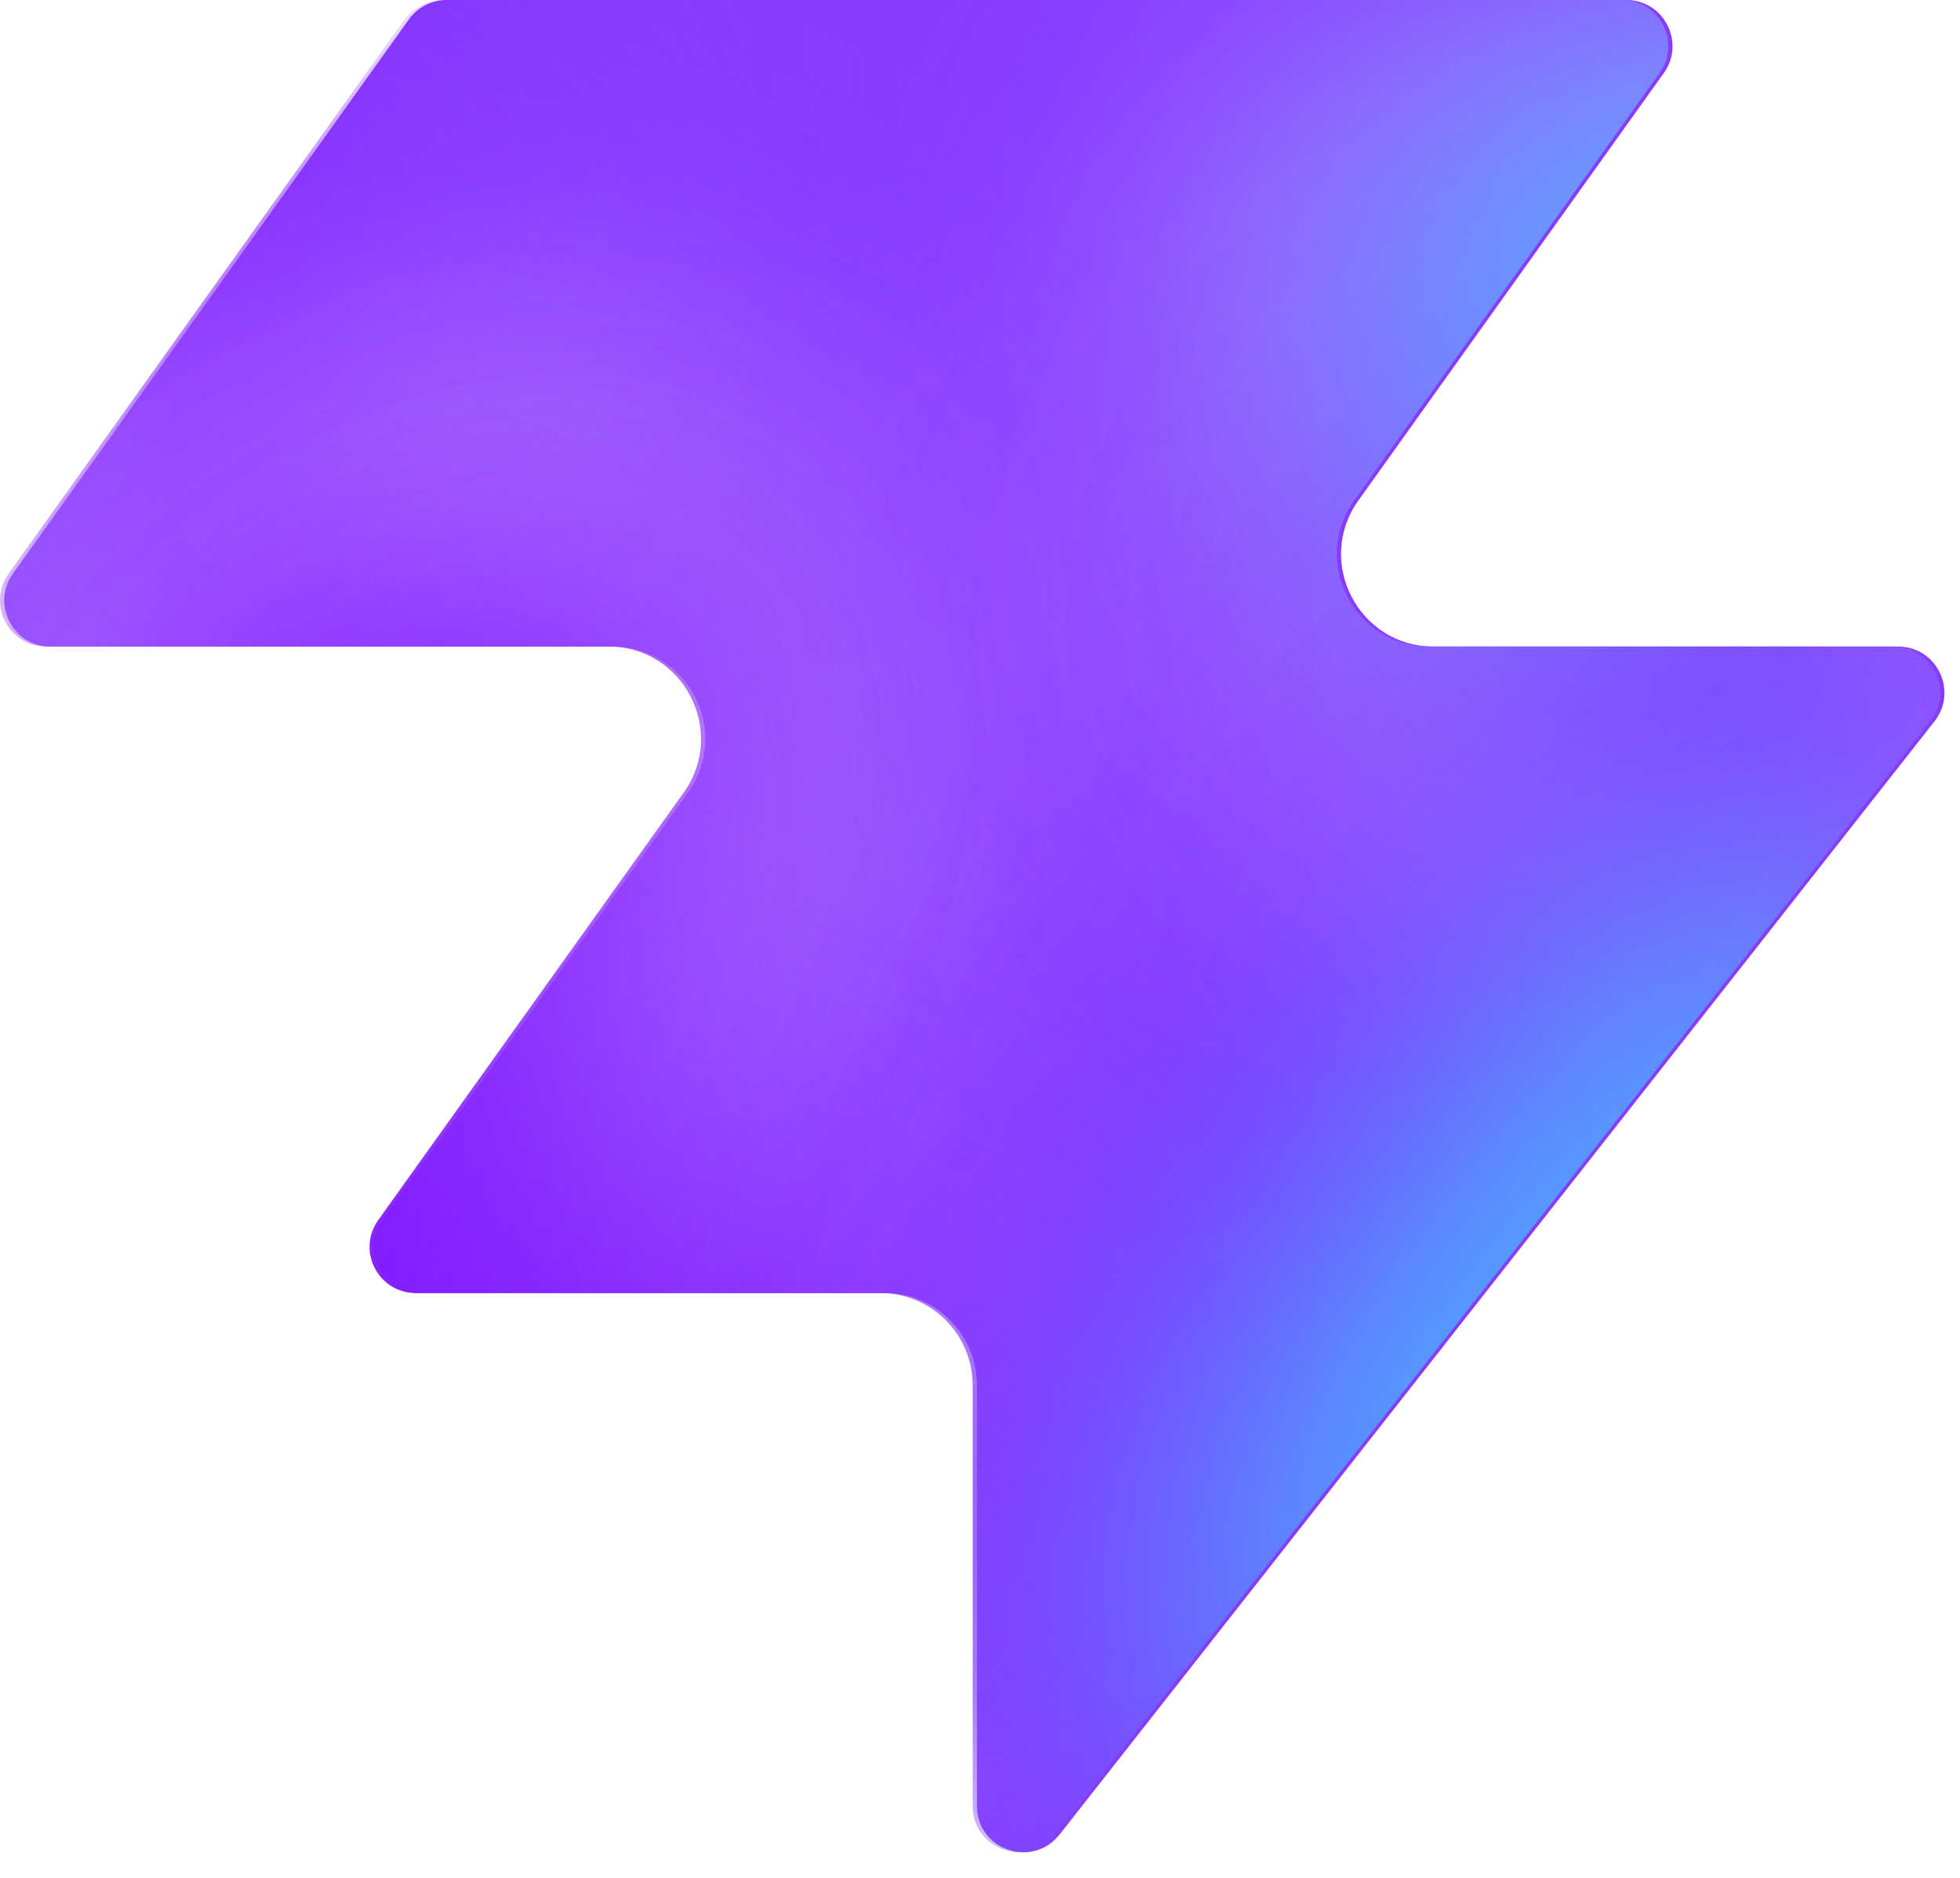
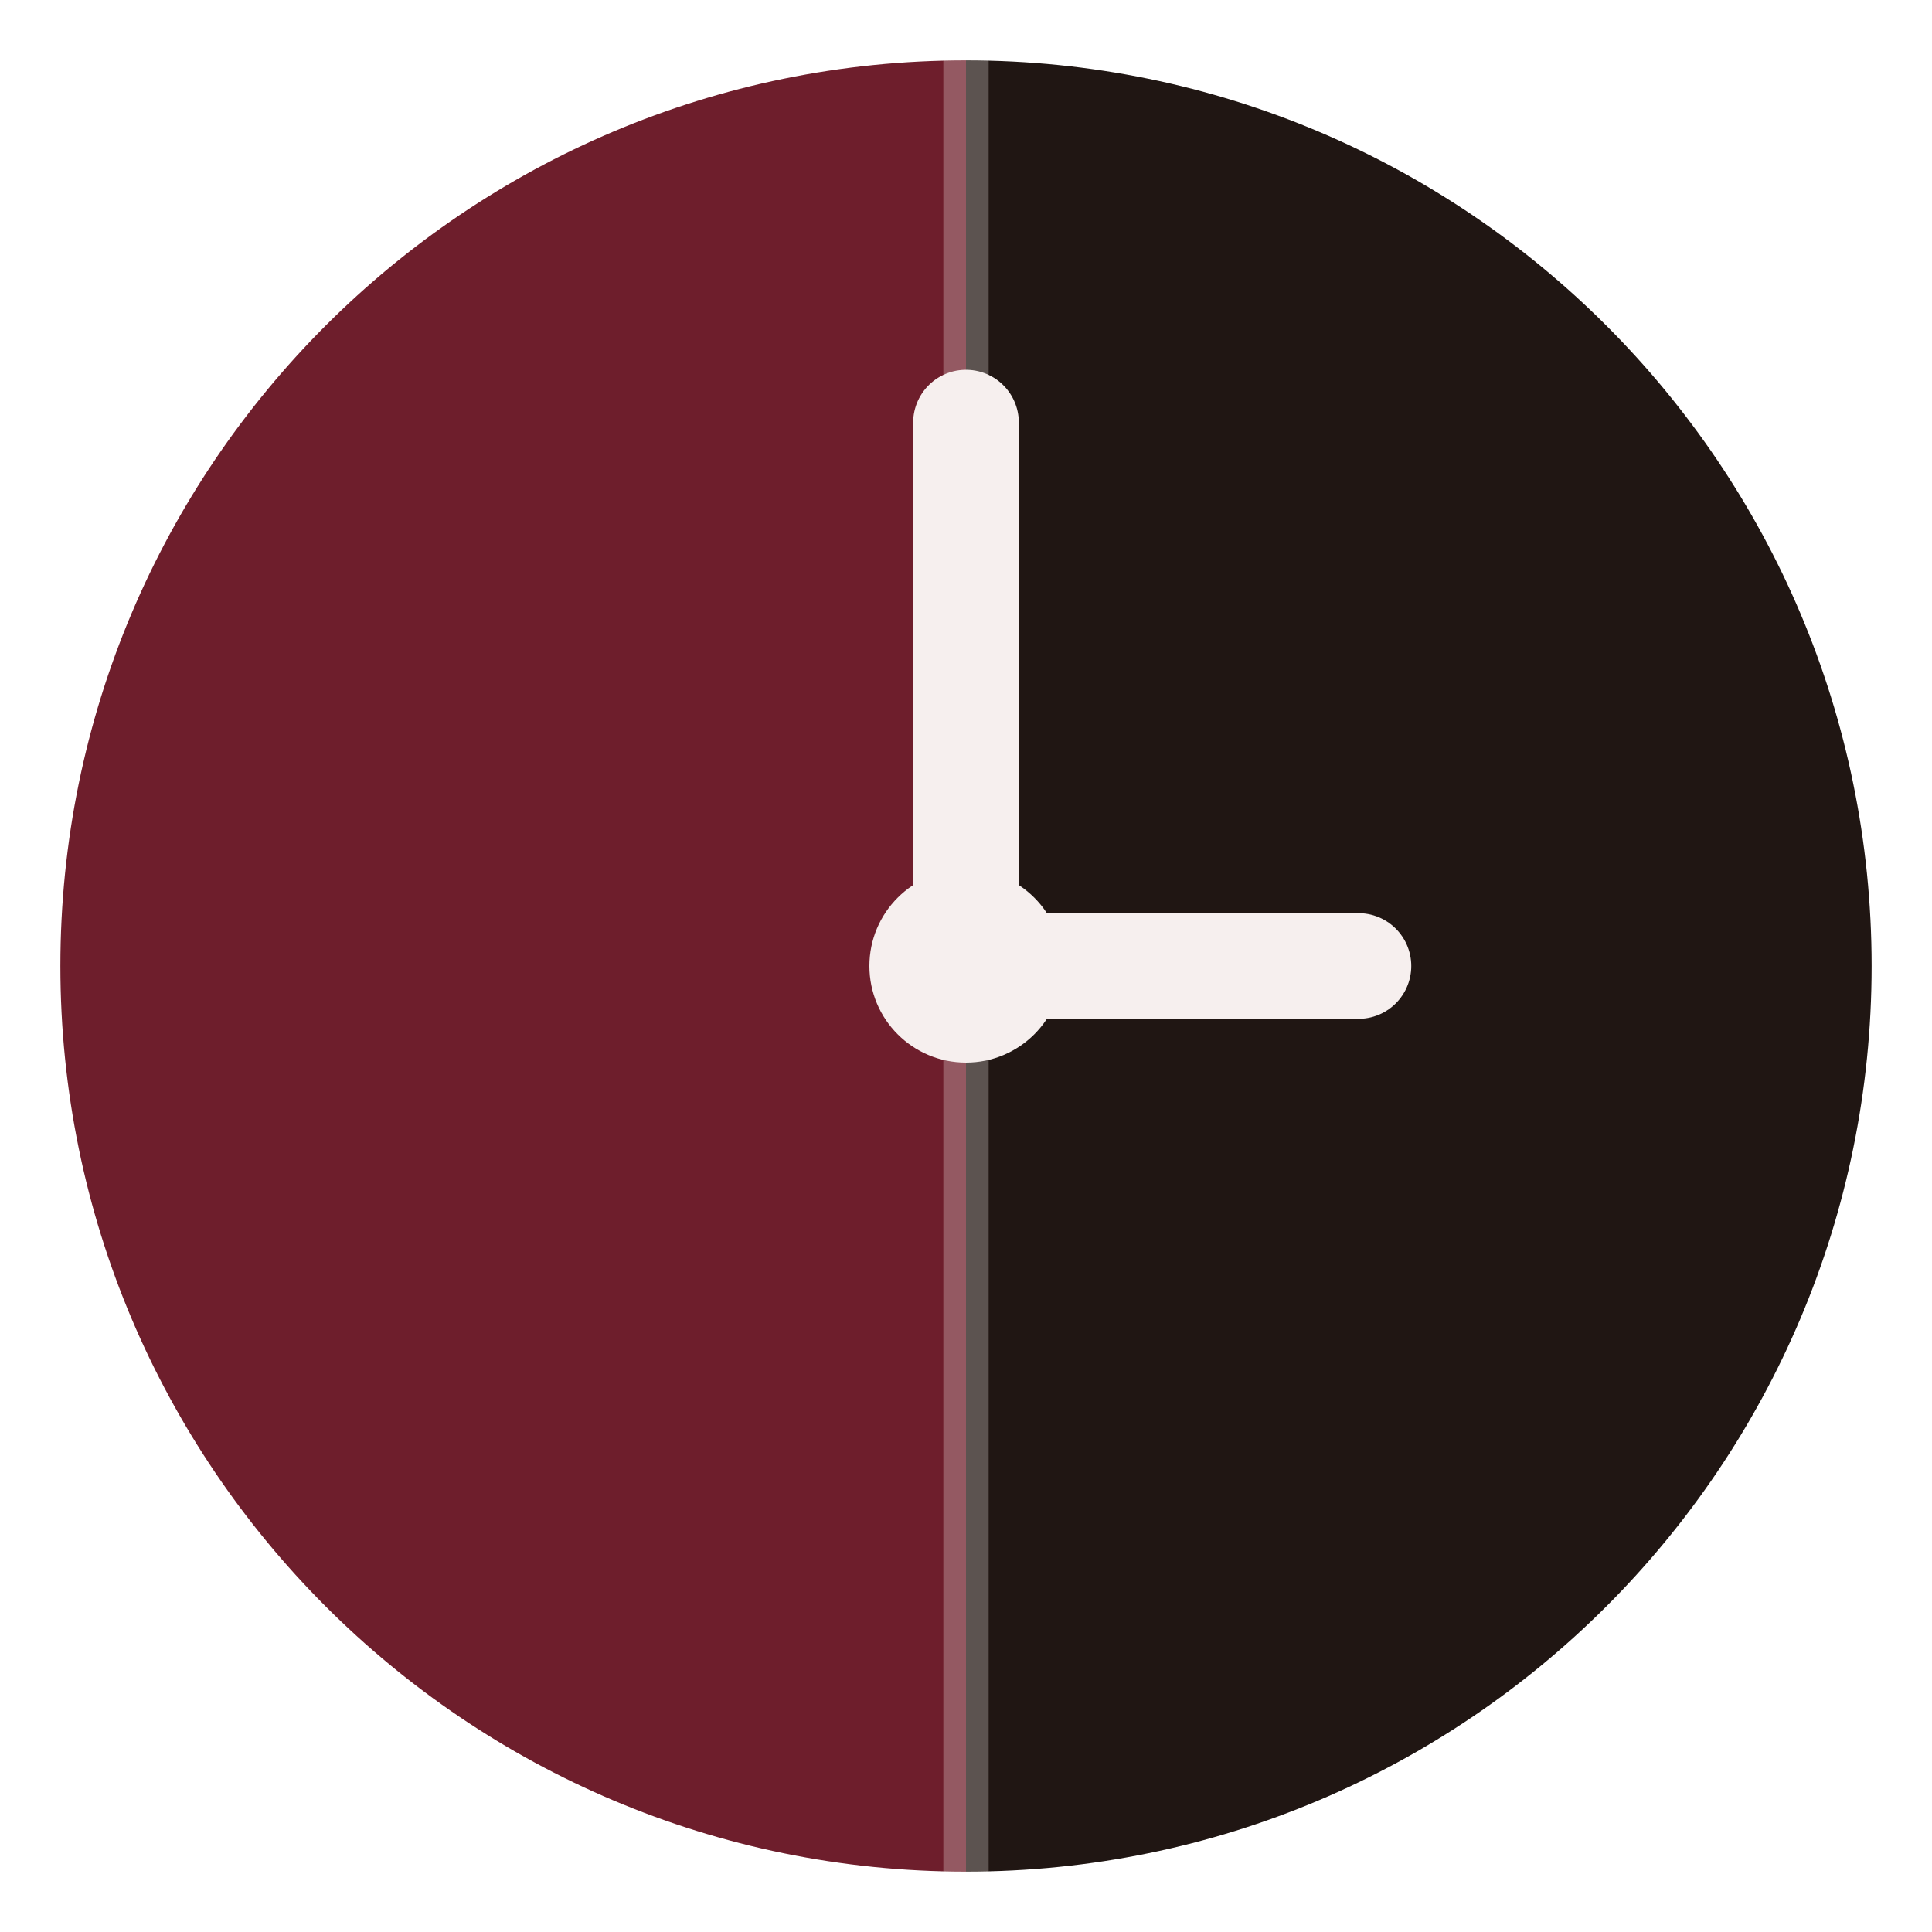
- <svg xmlns="http://www.w3.org/2000/svg" width="48" height="46" fill="none" viewBox="0 0 48 46">
-   <path fill="#863bff" d="M25.946 44.938c-.664.845-2.021.375-2.021-.698V33.937a2.26 2.26 0 0 0-2.262-2.262H10.287c-.92 0-1.456-1.04-.92-1.788l7.48-10.471c1.07-1.497 0-3.578-1.842-3.578H1.237c-.92 0-1.456-1.04-.92-1.788L10.013.474c.214-.297.556-.474.92-.474h28.894c.92 0 1.456 1.04.92 1.788l-7.48 10.471c-1.07 1.498 0 3.579 1.842 3.579h11.377c.943 0 1.473 1.088.89 1.83L25.947 44.94z" style="fill:#863bff;fill:color(display-p3 .525 .23 1);fill-opacity:1" />
-   <mask id="a" width="48" height="46" x="0" y="0" maskUnits="userSpaceOnUse" style="mask-type:alpha">
-     <path fill="#000" d="M25.842 44.938c-.664.844-2.021.375-2.021-.698V33.937a2.26 2.26 0 0 0-2.262-2.262H10.183c-.92 0-1.456-1.04-.92-1.788l7.48-10.471c1.07-1.498 0-3.579-1.842-3.579H1.133c-.92 0-1.456-1.04-.92-1.787L9.91.473c.214-.297.556-.474.92-.474h28.894c.92 0 1.456 1.04.92 1.788l-7.48 10.471c-1.07 1.498 0 3.578 1.842 3.578h11.377c.943 0 1.473 1.088.89 1.832L25.843 44.94z" style="fill:#000;fill-opacity:1" />
-   </mask>
-   <g mask="url(#a)">
-     <g filter="url(#b)">
-       <ellipse cx="5.508" cy="14.704" fill="#ede6ff" rx="5.508" ry="14.704" style="fill:#ede6ff;fill:color(display-p3 .927 .903 1);fill-opacity:1" transform="matrix(.00324 1 1 -.00324 -4.47 31.516)" />
-     </g>
-     <g filter="url(#c)">
-       <ellipse cx="10.399" cy="29.851" fill="#ede6ff" rx="10.399" ry="29.851" style="fill:#ede6ff;fill:color(display-p3 .927 .903 1);fill-opacity:1" transform="matrix(.00324 1 1 -.00324 -39.328 7.883)" />
-     </g>
-     <g filter="url(#d)">
-       <ellipse cx="5.508" cy="30.487" fill="#7e14ff" rx="5.508" ry="30.487" style="fill:#7e14ff;fill:color(display-p3 .492 .077 1);fill-opacity:1" transform="rotate(89.814 -25.913 -14.639)scale(1 -1)" />
-     </g>
-     <g filter="url(#e)">
-       <ellipse cx="5.508" cy="30.599" fill="#7e14ff" rx="5.508" ry="30.599" style="fill:#7e14ff;fill:color(display-p3 .492 .077 1);fill-opacity:1" transform="rotate(89.814 -32.644 -3.334)scale(1 -1)" />
-     </g>
-     <g filter="url(#f)">
-       <ellipse cx="5.508" cy="30.599" fill="#7e14ff" rx="5.508" ry="30.599" style="fill:#7e14ff;fill:color(display-p3 .492 .077 1);fill-opacity:1" transform="matrix(.00324 1 1 -.00324 -34.34 30.47)" />
-     </g>
-     <g filter="url(#g)">
-       <ellipse cx="14.072" cy="22.078" fill="#ede6ff" rx="14.072" ry="22.078" style="fill:#ede6ff;fill:color(display-p3 .927 .903 1);fill-opacity:1" transform="rotate(93.35 24.506 48.493)scale(-1 1)" />
-     </g>
-     <g filter="url(#h)">
-       <ellipse cx="3.47" cy="21.501" fill="#7e14ff" rx="3.47" ry="21.501" style="fill:#7e14ff;fill:color(display-p3 .492 .077 1);fill-opacity:1" transform="rotate(89.009 28.708 47.59)scale(-1 1)" />
-     </g>
-     <g filter="url(#i)">
-       <ellipse cx="3.47" cy="21.501" fill="#7e14ff" rx="3.47" ry="21.501" style="fill:#7e14ff;fill:color(display-p3 .492 .077 1);fill-opacity:1" transform="rotate(89.009 28.708 47.59)scale(-1 1)" />
-     </g>
-     <g filter="url(#j)">
-       <ellipse cx=".387" cy="8.972" fill="#7e14ff" rx="4.407" ry="29.108" style="fill:#7e14ff;fill:color(display-p3 .492 .077 1);fill-opacity:1" transform="rotate(39.51 .387 8.972)" />
-     </g>
-     <g filter="url(#k)">
-       <ellipse cx="47.523" cy="-6.092" fill="#7e14ff" rx="4.407" ry="29.108" style="fill:#7e14ff;fill:color(display-p3 .492 .077 1);fill-opacity:1" transform="rotate(37.892 47.523 -6.092)" />
-     </g>
-     <g filter="url(#l)">
-       <ellipse cx="41.412" cy="6.333" fill="#47bfff" rx="5.971" ry="9.665" style="fill:#47bfff;fill:color(display-p3 .28 .748 1);fill-opacity:1" transform="rotate(37.892 41.412 6.333)" />
-     </g>
-     <g filter="url(#m)">
-       <ellipse cx="-1.879" cy="38.332" fill="#7e14ff" rx="4.407" ry="29.108" style="fill:#7e14ff;fill:color(display-p3 .492 .077 1);fill-opacity:1" transform="rotate(37.892 -1.88 38.332)" />
-     </g>
-     <g filter="url(#n)">
-       <ellipse cx="-1.879" cy="38.332" fill="#7e14ff" rx="4.407" ry="29.108" style="fill:#7e14ff;fill:color(display-p3 .492 .077 1);fill-opacity:1" transform="rotate(37.892 -1.88 38.332)" />
-     </g>
-     <g filter="url(#o)">
-       <ellipse cx="35.651" cy="29.907" fill="#7e14ff" rx="4.407" ry="29.108" style="fill:#7e14ff;fill:color(display-p3 .492 .077 1);fill-opacity:1" transform="rotate(37.892 35.651 29.907)" />
-     </g>
-     <g filter="url(#p)">
-       <ellipse cx="38.418" cy="32.4" fill="#47bfff" rx="5.971" ry="15.297" style="fill:#47bfff;fill:color(display-p3 .28 .748 1);fill-opacity:1" transform="rotate(37.892 38.418 32.4)" />
-     </g>
-   </g>
-   <defs>
-     <filter id="b" width="60.045" height="41.654" x="-19.77" y="16.149" color-interpolation-filters="sRGB" filterUnits="userSpaceOnUse">
-       <feFlood flood-opacity="0" result="BackgroundImageFix" />
-       <feBlend in="SourceGraphic" in2="BackgroundImageFix" result="shape" />
-       <feGaussianBlur result="effect1_foregroundBlur_2002_17158" stdDeviation="7.659" />
-     </filter>
-     <filter id="c" width="90.34" height="51.437" x="-54.613" y="-7.533" color-interpolation-filters="sRGB" filterUnits="userSpaceOnUse">
-       <feFlood flood-opacity="0" result="BackgroundImageFix" />
-       <feBlend in="SourceGraphic" in2="BackgroundImageFix" result="shape" />
-       <feGaussianBlur result="effect1_foregroundBlur_2002_17158" stdDeviation="7.659" />
-     </filter>
-     <filter id="d" width="79.355" height="29.4" x="-49.64" y="2.03" color-interpolation-filters="sRGB" filterUnits="userSpaceOnUse">
-       <feFlood flood-opacity="0" result="BackgroundImageFix" />
-       <feBlend in="SourceGraphic" in2="BackgroundImageFix" result="shape" />
-       <feGaussianBlur result="effect1_foregroundBlur_2002_17158" stdDeviation="4.596" />
-     </filter>
-     <filter id="e" width="79.579" height="29.4" x="-45.045" y="20.029" color-interpolation-filters="sRGB" filterUnits="userSpaceOnUse">
-       <feFlood flood-opacity="0" result="BackgroundImageFix" />
-       <feBlend in="SourceGraphic" in2="BackgroundImageFix" result="shape" />
-       <feGaussianBlur result="effect1_foregroundBlur_2002_17158" stdDeviation="4.596" />
-     </filter>
-     <filter id="f" width="79.579" height="29.4" x="-43.513" y="21.178" color-interpolation-filters="sRGB" filterUnits="userSpaceOnUse">
-       <feFlood flood-opacity="0" result="BackgroundImageFix" />
-       <feBlend in="SourceGraphic" in2="BackgroundImageFix" result="shape" />
-       <feGaussianBlur result="effect1_foregroundBlur_2002_17158" stdDeviation="4.596" />
-     </filter>
-     <filter id="g" width="74.749" height="58.852" x="15.756" y="-17.901" color-interpolation-filters="sRGB" filterUnits="userSpaceOnUse">
-       <feFlood flood-opacity="0" result="BackgroundImageFix" />
-       <feBlend in="SourceGraphic" in2="BackgroundImageFix" result="shape" />
-       <feGaussianBlur result="effect1_foregroundBlur_2002_17158" stdDeviation="7.659" />
-     </filter>
-     <filter id="h" width="61.377" height="25.362" x="23.548" y="2.284" color-interpolation-filters="sRGB" filterUnits="userSpaceOnUse">
-       <feFlood flood-opacity="0" result="BackgroundImageFix" />
-       <feBlend in="SourceGraphic" in2="BackgroundImageFix" result="shape" />
-       <feGaussianBlur result="effect1_foregroundBlur_2002_17158" stdDeviation="4.596" />
-     </filter>
-     <filter id="i" width="61.377" height="25.362" x="23.548" y="2.284" color-interpolation-filters="sRGB" filterUnits="userSpaceOnUse">
-       <feFlood flood-opacity="0" result="BackgroundImageFix" />
-       <feBlend in="SourceGraphic" in2="BackgroundImageFix" result="shape" />
-       <feGaussianBlur result="effect1_foregroundBlur_2002_17158" stdDeviation="4.596" />
-     </filter>
-     <filter id="j" width="56.045" height="63.649" x="-27.636" y="-22.853" color-interpolation-filters="sRGB" filterUnits="userSpaceOnUse">
-       <feFlood flood-opacity="0" result="BackgroundImageFix" />
-       <feBlend in="SourceGraphic" in2="BackgroundImageFix" result="shape" />
-       <feGaussianBlur result="effect1_foregroundBlur_2002_17158" stdDeviation="4.596" />
-     </filter>
-     <filter id="k" width="54.814" height="64.646" x="20.116" y="-38.415" color-interpolation-filters="sRGB" filterUnits="userSpaceOnUse">
-       <feFlood flood-opacity="0" result="BackgroundImageFix" />
-       <feBlend in="SourceGraphic" in2="BackgroundImageFix" result="shape" />
-       <feGaussianBlur result="effect1_foregroundBlur_2002_17158" stdDeviation="4.596" />
-     </filter>
-     <filter id="l" width="33.541" height="35.313" x="24.641" y="-11.323" color-interpolation-filters="sRGB" filterUnits="userSpaceOnUse">
-       <feFlood flood-opacity="0" result="BackgroundImageFix" />
-       <feBlend in="SourceGraphic" in2="BackgroundImageFix" result="shape" />
-       <feGaussianBlur result="effect1_foregroundBlur_2002_17158" stdDeviation="4.596" />
-     </filter>
-     <filter id="m" width="54.814" height="64.646" x="-29.286" y="6.009" color-interpolation-filters="sRGB" filterUnits="userSpaceOnUse">
-       <feFlood flood-opacity="0" result="BackgroundImageFix" />
-       <feBlend in="SourceGraphic" in2="BackgroundImageFix" result="shape" />
-       <feGaussianBlur result="effect1_foregroundBlur_2002_17158" stdDeviation="4.596" />
-     </filter>
-     <filter id="n" width="54.814" height="64.646" x="-29.286" y="6.009" color-interpolation-filters="sRGB" filterUnits="userSpaceOnUse">
-       <feFlood flood-opacity="0" result="BackgroundImageFix" />
-       <feBlend in="SourceGraphic" in2="BackgroundImageFix" result="shape" />
-       <feGaussianBlur result="effect1_foregroundBlur_2002_17158" stdDeviation="4.596" />
-     </filter>
-     <filter id="o" width="54.814" height="64.646" x="8.244" y="-2.416" color-interpolation-filters="sRGB" filterUnits="userSpaceOnUse">
-       <feFlood flood-opacity="0" result="BackgroundImageFix" />
-       <feBlend in="SourceGraphic" in2="BackgroundImageFix" result="shape" />
-       <feGaussianBlur result="effect1_foregroundBlur_2002_17158" stdDeviation="4.596" />
-     </filter>
-     <filter id="p" width="39.409" height="43.623" x="18.713" y="10.588" color-interpolation-filters="sRGB" filterUnits="userSpaceOnUse">
-       <feFlood flood-opacity="0" result="BackgroundImageFix" />
-       <feBlend in="SourceGraphic" in2="BackgroundImageFix" result="shape" />
-       <feGaussianBlur result="effect1_foregroundBlur_2002_17158" stdDeviation="4.596" />
-     </filter>
-   </defs>
+ <svg xmlns="http://www.w3.org/2000/svg" viewBox="0 0 64 64">
+   <path d="M32 2 A30 30 0 0 0 32 62 Z" fill="#6e1e2c" />
+   <path d="M32 2 A30 30 0 0 1 32 62 Z" fill="#201613" />
+   <line x1="32" y1="2" x2="32" y2="62" stroke="#f6efee" stroke-opacity="0.28" stroke-width="1.5" />
+   <line x1="32" y1="32" x2="32" y2="14" stroke="#f6efee" stroke-width="3.5" stroke-linecap="round" />
+   <line x1="32" y1="32" x2="45" y2="32" stroke="#f6efee" stroke-width="3.5" stroke-linecap="round" />
+   <circle cx="32" cy="32" r="3.2" fill="#f6efee" />
</svg>
